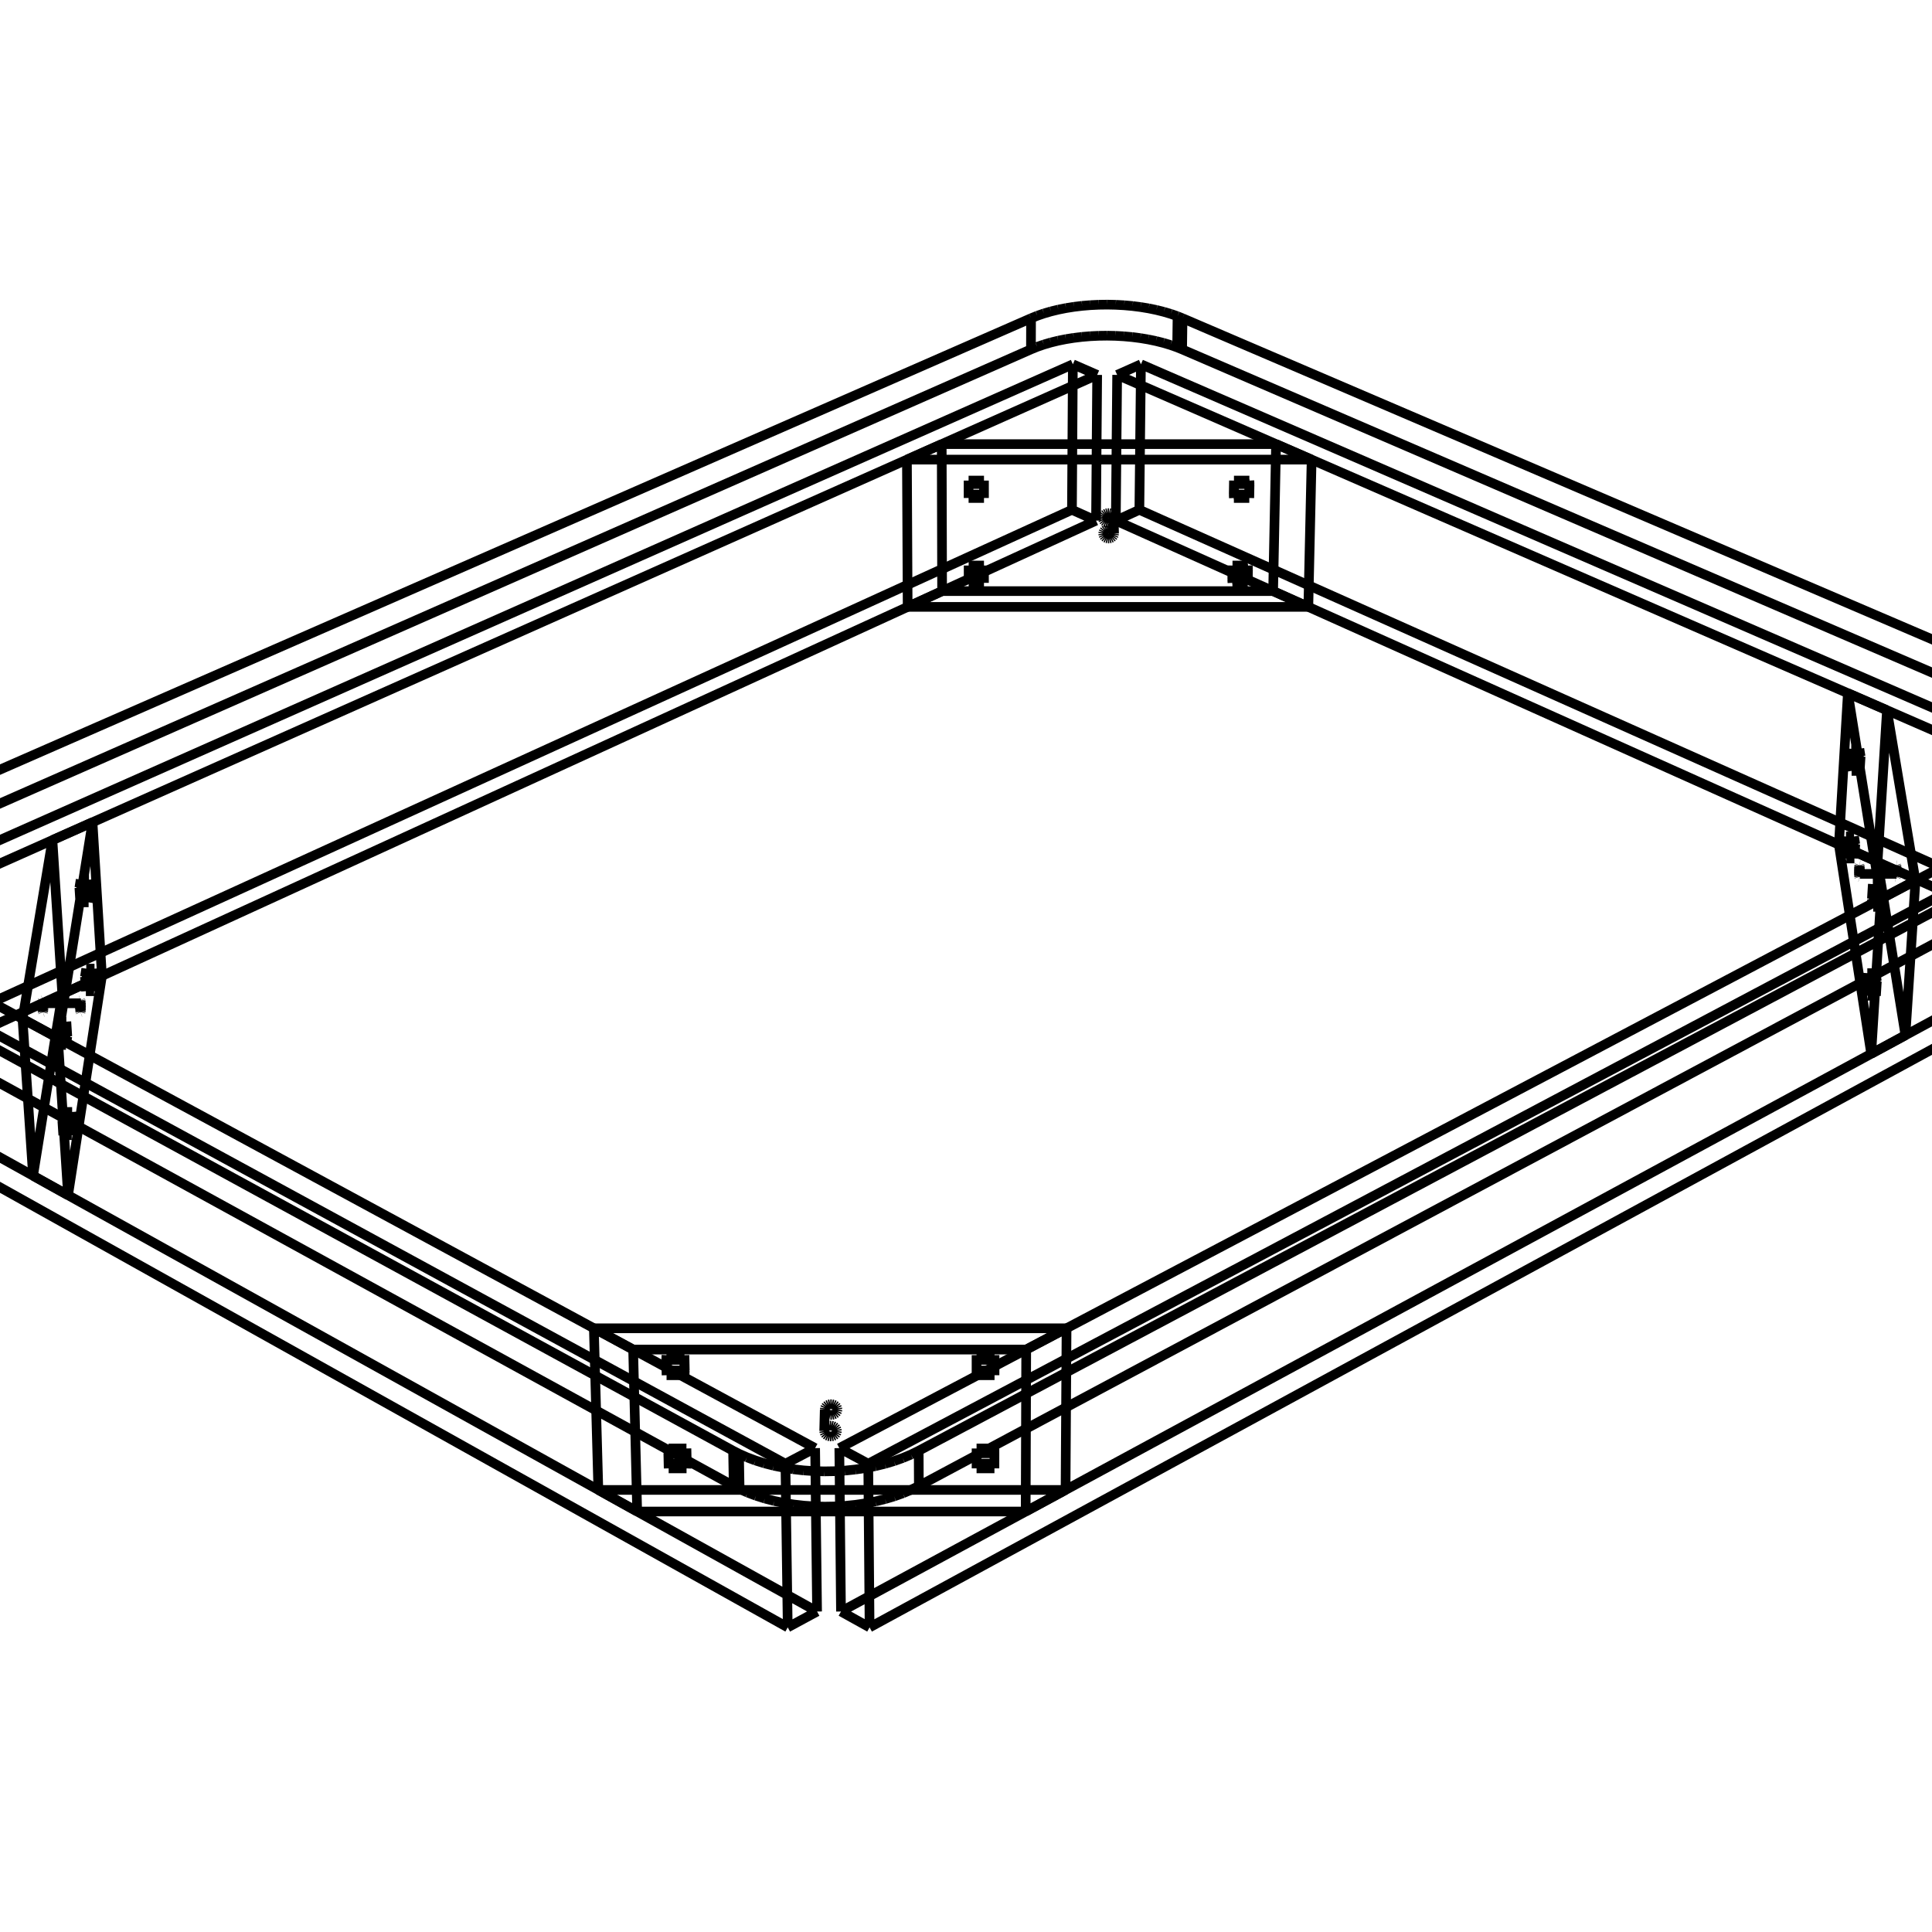
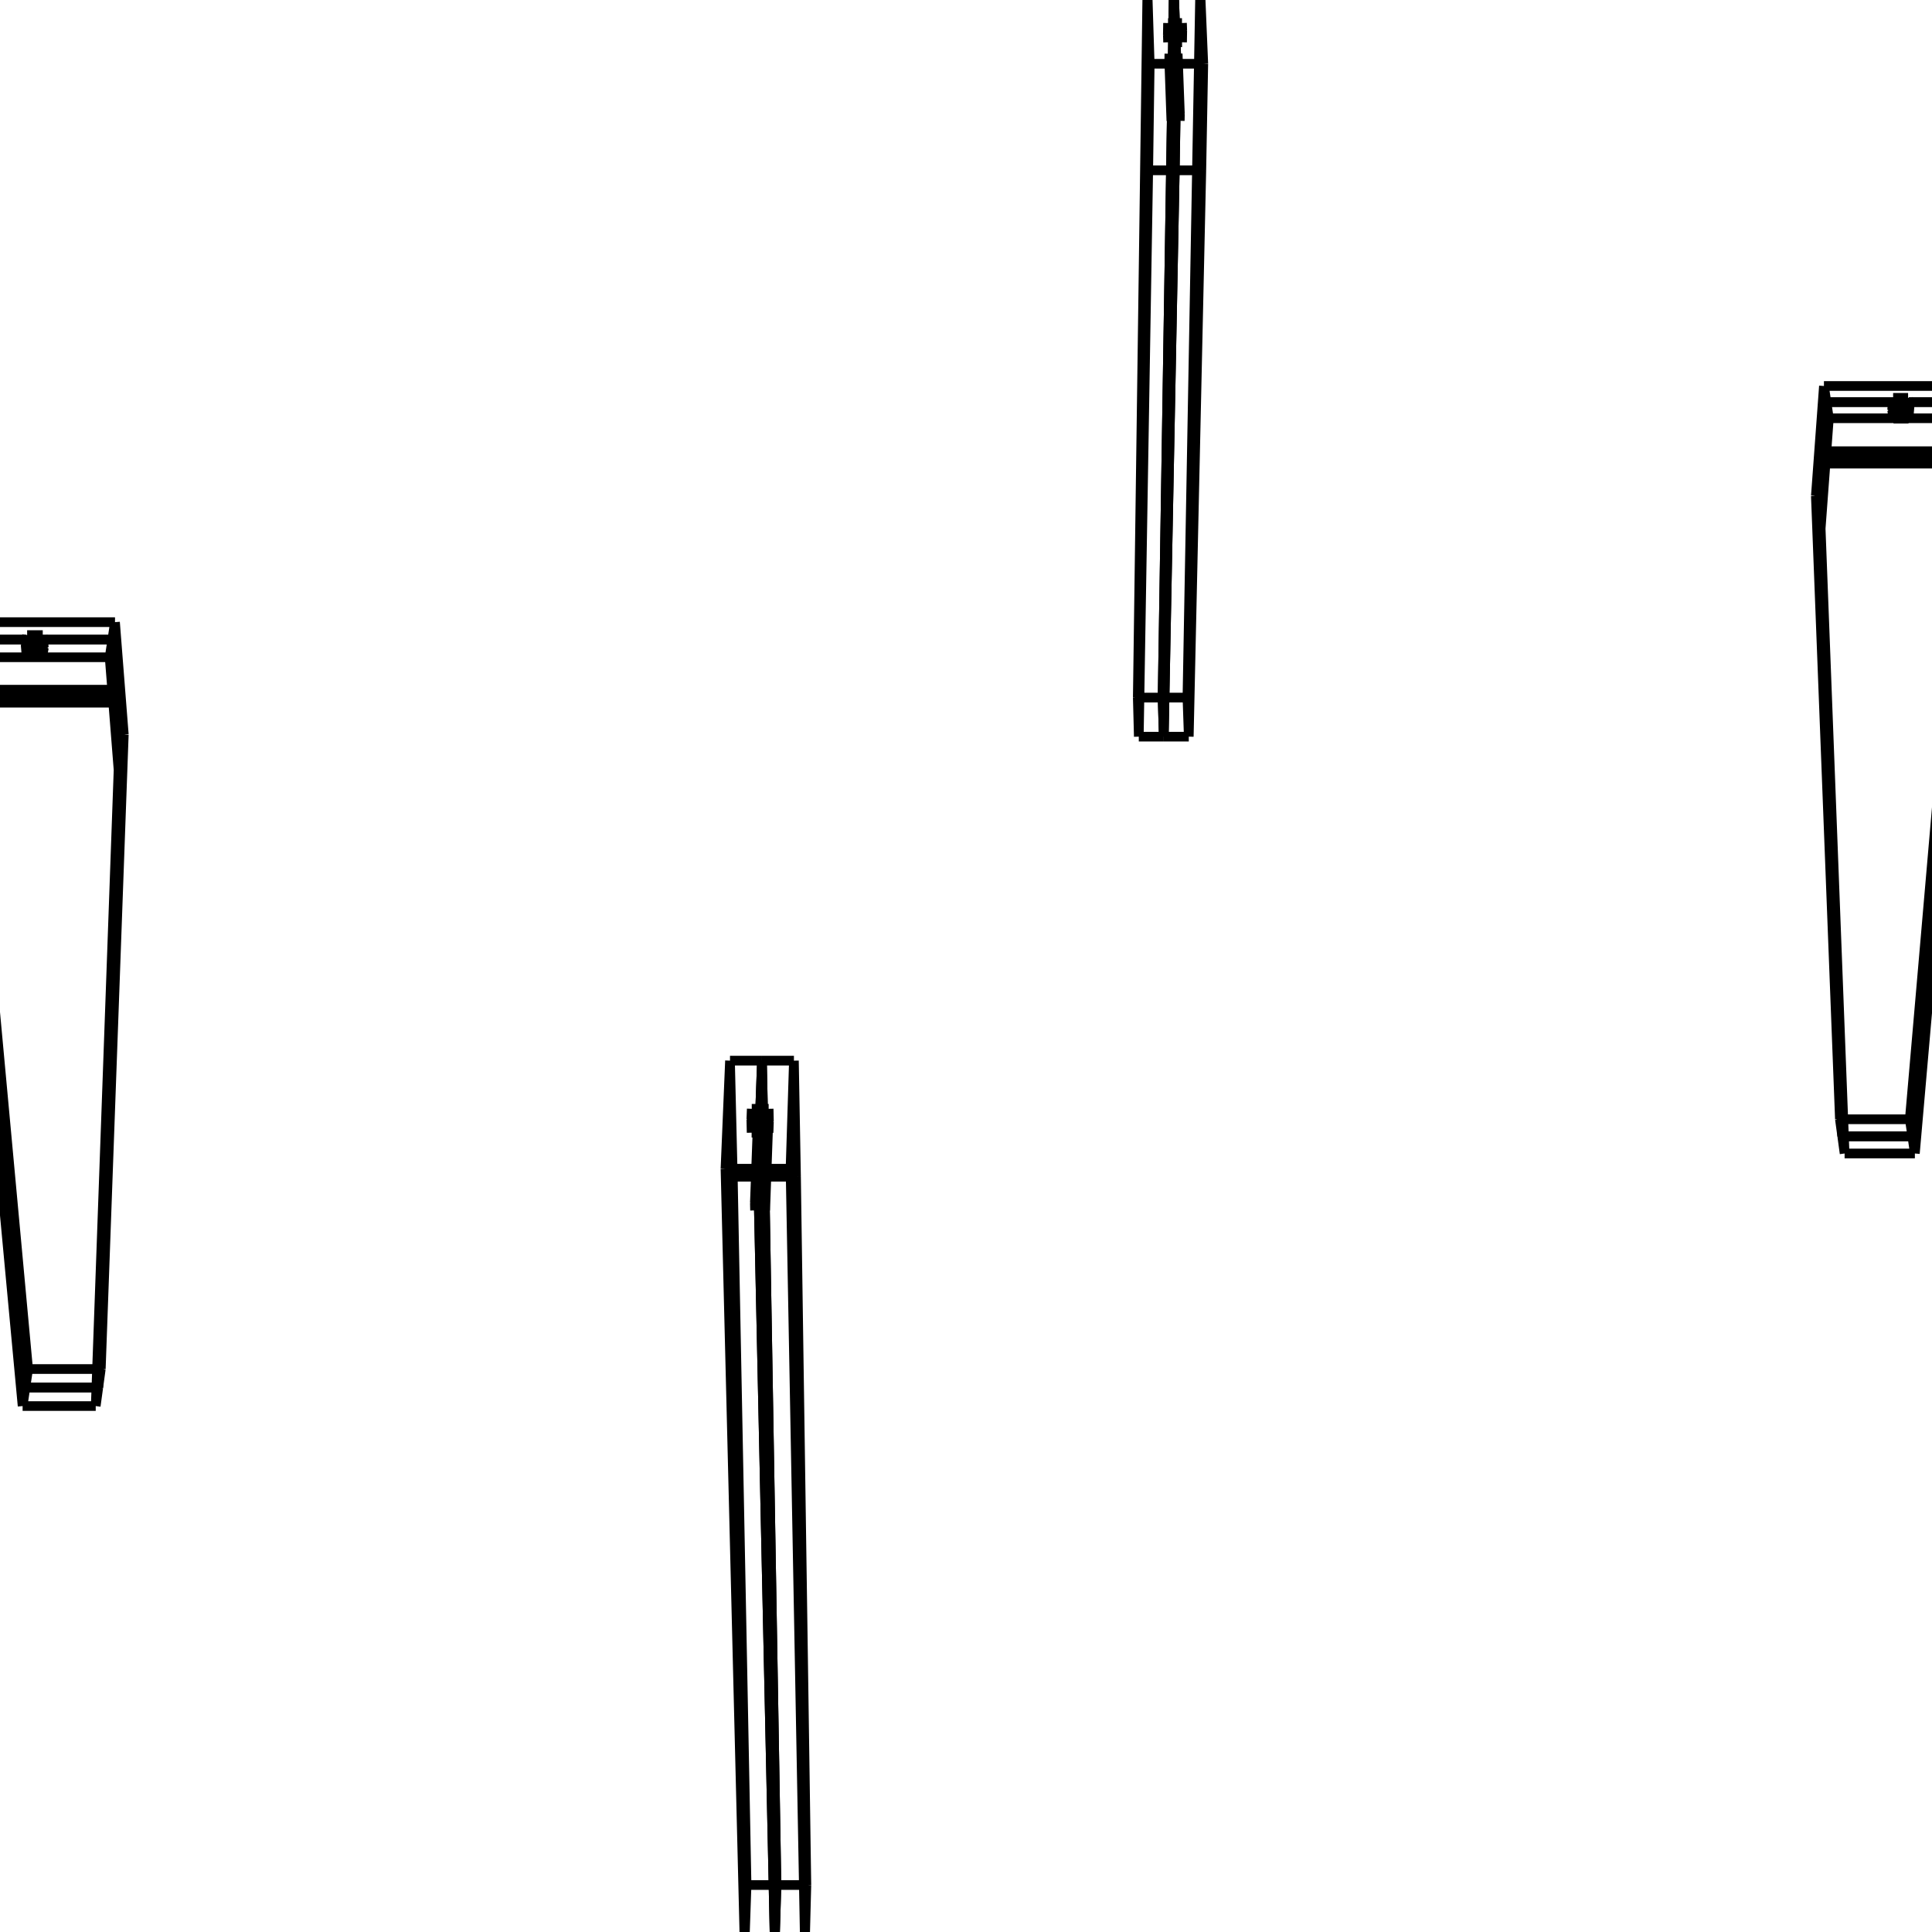
<svg xmlns="http://www.w3.org/2000/svg" viewBox="0 0 800 800">
-   <path d="M778.841,372.201 L793.157,364.652 M793.157,364.652 L781.36,294.1 M781.36,294.1 L765.173,287.048 M778.841,372.201 L765.173,287.048 M788.999,428.669 L793.157,364.652 M774.823,436.344 L788.999,428.669 M774.823,436.344 L778.841,372.201 M777.45,356.922 L788.999,428.669 M781.36,294.1 L777.45,356.922 M785.331,361.866 L785.358,361.326 M785.358,361.326 L785.372,360.75 M785.372,360.75 L785.373,360.172 M785.373,360.172 L785.36,359.625 M785.36,359.625 L785.334,359.14 M785.334,359.14 L785.298,358.747 M785.298,358.747 L785.252,358.468 M785.252,358.468 L785.2,358.319 M785.2,358.319 L785.144,358.309 M785.144,358.309 L785.088,358.438 M785.088,358.438 L785.035,358.699 M785.035,358.699 L784.989,359.077 M784.989,359.077 L784.951,359.549 M784.951,359.549 L784.925,360.088 M784.925,360.088 L784.911,360.663 M784.911,360.663 L784.91,361.241 M784.91,361.241 L784.923,361.788 M784.923,361.788 L784.948,362.272 M784.948,362.272 L784.985,362.665 M784.985,362.665 L785.031,362.944 M785.031,362.944 L785.083,363.094 M785.083,363.094 L785.139,363.104 M785.139,363.104 L785.194,362.976 M785.194,362.976 L785.247,362.715 M785.247,362.715 L785.294,362.338 M785.294,362.338 L785.331,361.866 M765.173,287.048 L761.443,349.748 M777.45,356.922 L761.443,349.748 M761.443,349.748 L774.823,436.344 M776.033,369.429 L775.656,375.493 M775.5,366.089 L776.033,369.429 M775.656,375.493 L775.125,372.148 M775.125,372.148 L775.5,366.089 M767.071,313.234 L766.712,319.207 M766.564,310.054 L767.071,313.234 M766.712,319.207 L766.206,316.022 M766.206,316.022 L766.564,310.054 M772.843,408.939 L773.214,402.955 M773.368,412.315 L772.843,408.939 M773.741,406.326 L773.368,412.315 M773.214,402.955 L773.741,406.326 M770.117,361.866 L770.08,362.338 M770.08,362.338 L770.036,362.715 M770.036,362.715 L769.985,362.976 M769.985,362.976 L769.932,363.104 M769.932,363.104 L769.878,363.094 M769.878,363.094 L769.828,362.944 M769.828,362.944 L769.784,362.665 M769.784,362.665 L769.749,362.272 M769.749,362.272 L769.725,361.788 M769.725,361.788 L769.712,361.241 M769.712,361.241 L769.713,360.663 M769.713,360.663 L769.726,360.088 M769.726,360.088 L769.752,359.549 M769.752,359.549 L769.788,359.077 M769.788,359.077 L769.833,358.699 M769.833,358.699 L769.883,358.438 M769.883,358.438 L769.937,358.309 M769.937,358.309 L769.99,358.319 M769.99,358.319 L770.04,358.468 M770.04,358.468 L770.084,358.747 M770.084,358.747 L770.12,359.14 M770.12,359.14 L770.144,359.625 M770.144,359.625 L770.156,360.172 M770.156,360.172 L770.156,360.75 M770.156,360.75 L770.142,361.326 M770.142,361.326 L770.117,361.866 M764.033,352.267 L764.387,346.371 M764.533,355.484 L764.033,352.267 M764.387,346.371 L764.888,349.583 M764.888,349.583 L764.533,355.484 M785.331,361.866 L770.117,361.866 M779.096,375.493 L779.477,369.429 M779.477,369.429 L776.033,369.429 M779.096,375.493 L775.656,375.493 M779.477,369.429 L778.939,366.089 M778.939,366.089 L775.5,366.089 M778.56,372.148 L779.096,375.493 M778.56,372.148 L775.125,372.148 M778.939,366.089 L778.56,372.148 M770.069,319.207 L770.431,313.234 M770.431,313.234 L767.071,313.234 M770.069,319.207 L766.712,319.207 M770.431,313.234 L769.919,310.054 M769.919,310.054 L766.564,310.054 M769.558,316.022 L770.069,319.207 M769.558,316.022 L766.206,316.022 M769.919,310.054 L769.558,316.022 M776.632,402.955 L776.257,408.939 M776.257,408.939 L772.843,408.939 M776.632,402.955 L773.214,402.955 M776.257,408.939 L776.787,412.315 M776.787,412.315 L773.368,412.315 M776.787,412.315 L777.163,406.326 M777.163,406.326 L773.741,406.326 M777.163,406.326 L776.632,402.955 M767.722,346.371 L767.365,352.267 M767.365,352.267 L764.033,352.267 M767.722,346.371 L764.387,346.371 M767.365,352.267 L767.87,355.484 M767.87,355.484 L764.533,355.484 M768.227,349.583 L767.722,346.371 M768.227,349.583 L764.888,349.583 M767.87,355.484 L768.227,349.583" stroke="black" stroke-width="4" fill="red" />
-   <path d="M262.173,558.826 L424.933,558.826 M424.933,558.826 L441.638,550.016 M245.906,550.016 L441.638,550.016 M245.906,550.016 L262.173,558.826 M424.713,625.891 L263.846,625.891 M424.933,558.826 L424.713,625.891 M263.846,625.891 L262.173,558.826 M341.283,592.555 L341.354,592.02 M341.354,592.02 L341.574,591.516 M341.574,591.516 L341.93,591.072 M341.93,591.072 L342.401,590.714 M342.401,590.714 L342.961,590.464 M342.961,590.464 L343.577,590.335 M343.577,590.335 L344.212,590.335 M344.212,590.335 L344.831,590.464 M344.831,590.464 L345.396,590.714 M345.396,590.714 L345.875,591.072 M345.875,591.072 L346.241,591.516 M346.241,591.516 L346.471,592.02 M346.471,592.02 L346.553,592.555 M346.553,592.555 L346.482,593.09 M346.482,593.09 L346.262,593.593 M346.262,593.593 L345.906,594.037 M345.906,594.037 L345.435,594.394 M345.435,594.394 L344.875,594.644 M344.875,594.644 L344.26,594.773 M344.26,594.773 L343.625,594.773 M343.625,594.773 L343.007,594.644 M343.007,594.644 L342.442,594.394 M342.442,594.394 L341.963,594.037 M341.963,594.037 L341.597,593.593 M341.597,593.593 L341.366,593.09 M341.366,593.09 L341.283,592.555 M441.638,550.016 L441.226,616.951 M424.713,625.891 L441.226,616.951 M247.762,616.951 L245.906,550.016 M441.226,616.951 L247.762,616.951 M275.966,561.137 L276.109,567.49 M283.422,561.137 L275.966,561.137 M276.109,567.49 L283.557,567.49 M283.557,567.49 L283.422,561.137 M404.363,561.137 L404.364,567.49 M411.819,561.137 L404.363,561.137 M404.364,567.49 L411.812,567.49 M411.812,567.49 L411.819,561.137 M284.377,606.046 L284.244,599.778 M276.979,606.046 L284.377,606.046 M276.838,599.778 L276.979,606.046 M284.244,599.778 L276.838,599.778 M341.509,583.679 L341.592,584.213 M341.592,584.213 L341.822,584.716 M341.822,584.716 L342.186,585.158 M342.186,585.158 L342.664,585.515 M342.664,585.515 L343.227,585.764 M343.227,585.764 L343.843,585.893 M343.843,585.893 L344.475,585.893 M344.475,585.893 L345.088,585.764 M345.088,585.764 L345.646,585.515 M345.646,585.515 L346.116,585.158 M346.116,585.158 L346.471,584.716 M346.471,584.716 L346.69,584.213 M346.69,584.213 L346.761,583.679 M346.761,583.679 L346.679,583.145 M346.679,583.145 L346.45,582.642 M346.45,582.642 L346.085,582.199 M346.085,582.199 L345.608,581.842 M345.608,581.842 L345.044,581.592 M345.044,581.592 L344.428,581.463 M344.428,581.463 L343.795,581.463 M343.795,581.463 L343.181,581.592 M343.181,581.592 L342.623,581.842 M342.623,581.842 L342.153,582.199 M342.153,582.199 L341.799,582.642 M341.799,582.642 L341.58,583.145 M341.58,583.145 L341.509,583.679 M411.774,606.046 L411.78,599.778 M404.376,606.046 L411.774,606.046 M411.78,599.778 L404.374,599.778 M404.374,599.778 L404.376,606.046 M247.762,616.951 L263.846,625.891 M341.283,592.555 L341.509,583.679 M276.008,569.454 L275.864,563.098 M275.864,563.098 L275.966,561.137 M276.008,569.454 L276.109,567.49 M275.864,563.098 L283.326,563.098 M283.326,563.098 L283.422,561.137 M283.461,569.454 L276.008,569.454 M283.461,569.454 L283.557,567.49 M283.326,563.098 L283.461,569.454 M404.363,569.454 L404.361,563.098 M404.361,563.098 L404.363,561.137 M404.363,569.454 L404.364,567.49 M404.361,563.098 L411.823,563.098 M411.823,563.098 L411.819,561.137 M411.817,569.454 L404.363,569.454 M411.817,569.454 L411.812,567.49 M411.823,563.098 L411.817,569.454 M284.149,601.756 L284.283,608.027 M284.283,608.027 L284.377,606.046 M284.149,601.756 L284.244,599.778 M284.283,608.027 L276.879,608.027 M276.879,608.027 L276.979,606.046 M276.879,608.027 L276.737,601.756 M276.737,601.756 L276.838,599.778 M276.737,601.756 L284.149,601.756 M411.784,601.756 L411.778,608.027 M411.778,608.027 L411.774,606.046 M411.784,601.756 L411.78,599.778 M411.778,608.027 L404.374,608.027 M404.374,608.027 L404.376,606.046 M404.372,601.756 L411.784,601.756 M404.372,601.756 L404.374,599.778 M404.374,608.027 L404.372,601.756" stroke="black" stroke-width="4" fill="red" />
-   <path d="M528.388,183.903 L389.946,183.903 M389.946,183.903 L375.538,190.318 M543.115,190.318 L375.538,190.318 M543.115,190.318 L528.388,183.903 M390.105,244.764 L527.175,244.764 M389.946,183.903 L390.105,244.764 M527.175,244.764 L528.388,183.903 M461.145,214.485 L461.085,213.999 M461.085,213.999 L460.897,213.542 M460.897,213.542 L460.593,213.139 M460.593,213.139 L460.191,212.815 M460.191,212.815 L459.714,212.587 M459.714,212.587 L459.19,212.47 M459.19,212.47 L458.649,212.47 M458.649,212.47 L458.123,212.587 M458.123,212.587 L457.642,212.815 M457.642,212.815 L457.234,213.139 M457.234,213.139 L456.924,213.542 M456.924,213.542 L456.728,213.999 M456.728,213.999 L456.659,214.485 M456.659,214.485 L456.72,214.97 M456.72,214.97 L456.908,215.427 M456.908,215.427 L457.212,215.83 M457.212,215.83 L457.614,216.154 M457.614,216.154 L458.09,216.381 M458.09,216.381 L458.614,216.498 M458.614,216.498 L459.155,216.498 M459.155,216.498 L459.681,216.381 M459.681,216.381 L460.162,216.154 M460.162,216.154 L460.569,215.83 M460.569,215.83 L460.88,215.427 M460.88,215.427 L461.076,214.97 M461.076,214.97 L461.145,214.485 M375.538,190.318 L375.841,251.296 M390.105,244.764 L375.841,251.296 M541.752,251.296 L543.115,190.318 M375.841,251.296 L541.752,251.296 M517.41,200.435 L517.305,206.217 M511.025,200.435 L517.41,200.435 M517.305,206.217 L510.926,206.217 M510.926,206.217 L511.025,200.435 M407.452,200.435 L407.451,206.217 M401.067,200.435 L407.452,200.435 M407.451,206.217 L401.072,206.217 M401.072,206.217 L401.067,200.435 M510.323,241.347 L510.421,235.631 M516.666,241.347 L510.323,241.347 M516.77,235.631 L516.666,241.347 M510.421,235.631 L516.77,235.631 M461.31,220.96 L461.24,221.446 M461.24,221.446 L461.044,221.904 M461.044,221.904 L460.732,222.307 M460.732,222.307 L460.323,222.632 M460.323,222.632 L459.841,222.859 M459.841,222.859 L459.314,222.977 M459.314,222.977 L458.772,222.977 M458.772,222.977 L458.246,222.859 M458.246,222.859 L457.768,222.632 M457.768,222.632 L457.365,222.307 M457.365,222.307 L457.06,221.904 M457.06,221.904 L456.872,221.446 M456.872,221.446 L456.81,220.96 M456.81,220.96 L456.88,220.473 M456.88,220.473 L457.076,220.015 M457.076,220.015 L457.387,219.611 M457.387,219.611 L457.796,219.286 M457.796,219.286 L458.279,219.058 M458.279,219.058 L458.806,218.941 M458.806,218.941 L459.349,218.941 M459.349,218.941 L459.875,219.058 M459.875,219.058 L460.353,219.286 M460.353,219.286 L460.756,219.611 M460.756,219.611 L461.061,220.015 M461.061,220.015 L461.249,220.473 M461.249,220.473 L461.31,220.96 M401.1,241.347 L401.095,235.631 M407.443,241.347 L401.1,241.347 M401.095,235.631 L407.444,235.631 M407.444,235.631 L407.443,241.347 M541.752,251.296 L527.175,244.764 M461.145,214.485 L461.31,220.96 M517.231,204.778 L517.336,198.998 M517.336,198.998 L517.41,200.435 M517.231,204.778 L517.305,206.217 M517.336,198.998 L510.955,198.998 M510.955,198.998 L511.025,200.435 M510.856,204.778 L517.231,204.778 M510.856,204.778 L510.926,206.217 M510.955,198.998 L510.856,204.778 M407.45,204.778 L407.451,198.998 M407.451,198.998 L407.452,200.435 M407.45,204.778 L407.451,206.217 M407.451,198.998 L401.07,198.998 M401.07,198.998 L401.067,200.435 M401.075,204.778 L407.45,204.778 M401.075,204.778 L401.072,206.217 M401.07,198.998 L401.075,204.778 M510.352,234.18 L510.254,239.893 M510.254,239.893 L510.323,241.347 M510.352,234.18 L510.421,235.631 M510.254,239.893 L516.593,239.893 M516.593,239.893 L516.666,241.347 M516.593,239.893 L516.697,234.18 M516.697,234.18 L516.77,235.631 M516.697,234.18 L510.352,234.18 M401.099,234.18 L401.103,239.893 M401.103,239.893 L401.1,241.347 M401.099,234.18 L401.095,235.631 M401.103,239.893 L407.442,239.893 M407.442,239.893 L407.443,241.347 M407.443,234.18 L401.099,234.18 M407.443,234.18 L407.444,235.631 M407.442,239.893 L407.443,234.18" stroke="black" stroke-width="4" fill="red" />
-   <path d="M38.305,340.476 L21.703,347.869 M21.703,347.869 L9.324,421.897 M9.324,421.897 L23.964,429.825 M38.305,340.476 L23.964,429.825 M25.801,411.606 L21.703,347.869 M42.214,404.089 L25.801,411.606 M42.214,404.089 L38.305,340.476 M13.69,486.85 L25.801,411.606 M9.324,421.897 L13.69,486.85 M17.937,415.428 L17.897,414.95 M17.897,414.95 L17.848,414.57 M17.848,414.57 L17.793,414.311 M17.793,414.311 L17.735,414.187 M17.735,414.187 L17.676,414.206 M17.676,414.206 L17.622,414.366 M17.622,414.366 L17.574,414.659 M17.574,414.659 L17.535,415.067 M17.535,415.067 L17.508,415.567 M17.508,415.567 L17.495,416.13 M17.495,416.13 L17.495,416.722 M17.495,416.722 L17.51,417.31 M17.51,417.31 L17.538,417.858 M17.538,417.858 L17.578,418.336 M17.578,418.336 L17.626,418.716 M17.626,418.716 L17.682,418.975 M17.682,418.975 L17.74,419.098 M17.74,419.098 L17.799,419.078 M17.799,419.078 L17.853,418.917 M17.853,418.917 L17.901,418.624 M17.901,418.624 L17.94,418.216 M17.94,418.216 L17.967,417.716 M17.967,417.716 L17.98,417.155 M17.98,417.155 L17.979,416.563 M17.979,416.563 L17.965,415.976 M17.965,415.976 L17.937,415.428 M23.964,429.825 L28.183,494.905 M13.69,486.85 L28.183,494.905 M28.183,494.905 L42.214,404.089 M36.848,364.245 L37.223,370.301 M36.316,367.579 L36.848,364.245 M37.223,370.301 L36.692,373.64 M36.692,373.64 L36.316,367.579 M27.471,423.034 L27.866,429.182 M26.912,426.54 L27.471,423.034 M27.866,429.182 L27.308,432.693 M27.308,432.693 L26.912,426.54 M38.976,410.445 L38.605,404.459 M39.5,407.074 L38.976,410.445 M39.13,401.093 L39.5,407.074 M38.605,404.459 L39.13,401.093 M33.504,415.428 L33.531,415.976 M33.531,415.976 L33.545,416.563 M33.545,416.563 L33.545,417.155 M33.545,417.155 L33.533,417.716 M33.533,417.716 L33.507,418.216 M33.507,418.216 L33.47,418.624 M33.47,418.624 L33.424,418.917 M33.424,418.917 L33.371,419.078 M33.371,419.078 L33.315,419.098 M33.315,419.098 L33.259,418.975 M33.259,418.975 L33.206,418.716 M33.206,418.716 L33.159,418.336 M33.159,418.336 L33.121,417.858 M33.121,417.858 L33.094,417.31 M33.094,417.31 L33.08,416.722 M33.08,416.722 L33.08,416.13 M33.08,416.13 L33.092,415.567 M33.092,415.567 L33.118,415.067 M33.118,415.067 L33.155,414.659 M33.155,414.659 L33.201,414.366 M33.201,414.366 L33.254,414.206 M33.254,414.206 L33.31,414.187 M33.31,414.187 L33.366,414.311 M33.366,414.311 L33.419,414.57 M33.419,414.57 L33.466,414.95 M33.466,414.95 L33.504,415.428 M29.709,470.053 L29.319,463.977 M30.26,466.509 L29.709,470.053 M29.319,463.977 L29.871,460.439 M29.871,460.439 L30.26,466.509 M17.937,415.428 L33.504,415.428 M33.79,370.301 L33.412,364.245 M33.412,364.245 L36.848,364.245 M33.79,370.301 L37.223,370.301 M33.412,364.245 L32.875,367.579 M32.875,367.579 L36.316,367.579 M33.255,373.64 L33.79,370.301 M33.255,373.64 L36.692,373.64 M32.875,367.579 L33.255,373.64 M24.346,429.182 L23.948,423.034 M23.948,423.034 L27.471,423.034 M24.346,429.182 L27.866,429.182 M23.948,423.034 L23.384,426.54 M23.384,426.54 L26.912,426.54 M23.783,432.693 L24.346,429.182 M23.783,432.693 L27.308,432.693 M23.384,426.54 L23.783,432.693 M35.185,404.459 L35.56,410.445 M35.56,410.445 L38.976,410.445 M35.185,404.459 L38.605,404.459 M35.56,410.445 L36.089,407.074 M36.089,407.074 L39.5,407.074 M36.089,407.074 L35.715,401.093 M35.715,401.093 L39.13,401.093 M35.715,401.093 L35.185,404.459 M25.813,463.977 L26.207,470.053 M26.207,470.053 L29.709,470.053 M25.813,463.977 L29.319,463.977 M26.207,470.053 L26.763,466.509 M26.763,466.509 L30.26,466.509 M26.37,460.439 L25.813,463.977 M26.37,460.439 L29.871,460.439 M26.763,466.509 L26.37,460.439" stroke="black" stroke-width="4" fill="red" />
-   <path d="M-79.835,353.636 L-78.717,367.375 M426.936,131.787 L426.892,144.667 M-79.835,353.636 L426.936,131.787 M-78.717,367.375 L426.892,144.667 M487.598,130.956 L487.428,143.833 M426.936,131.787 L429.509,130.746 M429.509,130.746 L432.262,129.8 M432.262,129.8 L435.178,128.952 M435.178,128.952 L438.238,128.209 M438.238,128.209 L441.423,127.574 M441.423,127.574 L444.714,127.052 M444.714,127.052 L448.09,126.645 M448.09,126.645 L451.531,126.357 M451.531,126.357 L455.016,126.188 M455.016,126.188 L458.523,126.14 M458.523,126.14 L462.03,126.214 M462.03,126.214 L465.517,126.407 M465.517,126.407 L468.962,126.72 M468.962,126.72 L472.344,127.151 M472.344,127.151 L475.642,127.697 M475.642,127.697 L478.836,128.355 M478.836,128.355 L481.906,129.12 M481.906,129.12 L484.832,129.989 M484.832,129.989 L487.598,130.956 M426.892,144.667 L429.46,143.622 M429.46,143.622 L432.208,142.672 M432.208,142.672 L435.117,141.821 M435.117,141.821 L438.171,141.074 M438.171,141.074 L441.349,140.437 M441.349,140.437 L444.633,139.913 M444.633,139.913 L448.003,139.505 M448.003,139.505 L451.437,139.215 M451.437,139.215 L454.914,139.046 M454.914,139.046 L458.414,138.998 M458.414,138.998 L461.914,139.071 M461.914,139.071 L465.394,139.266 M465.394,139.266 L468.832,139.58 M468.832,139.58 L472.207,140.013 M472.207,140.013 L475.498,140.561 M475.498,140.561 L478.685,141.221 M478.685,141.221 L481.748,141.99 M481.748,141.99 L484.669,142.862 M484.669,142.862 L487.428,143.833 M489.662,131.787 L489.488,144.667 M487.598,130.956 L489.662,131.787 M487.428,143.833 L489.488,144.667 M880.402,299.163 L879.337,312.7 M489.662,131.787 L880.402,299.163 M489.488,144.667 L879.337,312.7 M884.834,301.29 L883.758,314.836 M880.402,299.163 L884.834,301.29 M879.337,312.7 L883.758,314.836 M887.228,331.533 L886.131,345.191 M884.834,301.29 L887.386,302.769 M887.386,302.769 L889.699,304.329 M889.699,304.329 L891.758,305.961 M891.758,305.961 L893.55,307.655 M893.55,307.655 L895.063,309.401 M895.063,309.401 L896.286,311.187 M896.286,311.187 L897.212,313.001 M897.212,313.001 L897.832,314.833 M897.832,314.833 L898.143,316.671 M898.143,316.671 L898.142,318.502 M898.142,318.502 L897.827,320.315 M897.827,320.315 L897.201,322.098 M897.201,322.098 L896.267,323.839 M896.267,323.839 L895.03,325.527 M895.03,325.527 L893.497,327.151 M893.497,327.151 L891.678,328.701 M891.678,328.701 L889.584,330.164 M889.584,330.164 L887.228,331.533 M883.758,314.836 L886.302,316.32 M886.302,316.32 L888.609,317.886 M888.609,317.886 L890.663,319.524 M890.663,319.524 L892.451,321.224 M892.451,321.224 L893.959,322.976 M893.959,322.976 L895.179,324.769 M895.179,324.769 L896.101,326.59 M896.101,326.59 L896.719,328.429 M896.719,328.429 L897.029,330.273 M897.029,330.273 L897.027,332.111 M897.027,332.111 L896.712,333.931 M896.712,333.931 L896.087,335.721 M896.087,335.721 L895.154,337.468 M895.154,337.468 L893.918,339.163 M893.918,339.163 L892.388,340.793 M892.388,340.793 L890.572,342.348 M890.572,342.348 L888.482,343.817 M888.482,343.817 L886.131,345.191 M380.41,600.736 L380.475,615.315 M887.228,331.533 L380.41,600.736 M886.131,345.191 L380.475,615.315 M305.997,601.985 L306.252,616.568 M380.41,600.736 L377.224,602.299 M377.224,602.299 L373.815,603.725 M373.815,603.725 L370.203,605.004 M370.203,605.004 L366.411,606.127 M366.411,606.127 L362.464,607.088 M362.464,607.088 L358.387,607.879 M358.387,607.879 L354.206,608.496 M354.206,608.496 L349.95,608.934 M349.95,608.934 L345.645,609.19 M345.645,609.19 L341.319,609.263 M341.319,609.263 L337,609.152 M337,609.152 L332.718,608.858 M332.718,608.858 L328.499,608.382 M328.499,608.382 L324.37,607.729 M324.37,607.729 L320.36,606.902 M320.36,606.902 L316.493,605.907 M316.493,605.907 L312.795,604.75 M312.795,604.75 L309.289,603.44 M309.289,603.44 L305.997,601.985 M380.475,615.315 L377.298,616.883 M377.298,616.883 L373.897,618.314 M373.897,618.314 L370.294,619.597 M370.294,619.597 L366.512,620.724 M366.512,620.724 L362.575,621.687 M362.575,621.687 L358.508,622.481 M358.508,622.481 L354.339,623.1 M354.339,623.1 L350.093,623.539 M350.093,623.539 L345.799,623.796 M345.799,623.796 L341.484,623.869 M341.484,623.869 L337.177,623.758 M337.177,623.758 L332.905,623.462 M332.905,623.462 L328.697,622.985 M328.697,622.985 L324.579,622.33 M324.579,622.33 L320.579,621.5 M320.579,621.5 L316.722,620.502 M316.722,620.502 L313.033,619.342 M313.033,619.342 L309.535,618.027 M309.535,618.027 L306.252,616.568 M303.557,600.736 L303.818,615.315 M305.997,601.985 L303.557,600.736 M306.252,616.568 L303.818,615.315 M-86.997,387.605 L-85.846,401.466 M303.557,600.736 L-86.997,387.605 M303.818,615.315 L-85.846,401.466 M-90.646,385.311 L-89.487,399.164 M-86.997,387.605 L-90.646,385.311 M-85.846,401.466 L-89.487,399.164 M-90.646,385.311 L-92.625,383.722 M-92.625,383.722 L-94.316,382.051 M-94.316,382.051 L-95.707,380.306 M-95.707,380.306 L-96.791,378.501 M-96.791,378.501 L-97.561,376.648 M-97.561,376.648 L-98.012,374.757 M-98.012,374.757 L-98.143,372.842 M-98.143,372.842 L-97.953,370.915 M-97.953,370.915 L-97.445,368.989 M-97.445,368.989 L-96.623,367.075 M-96.623,367.075 L-95.492,365.187 M-95.492,365.187 L-94.06,363.336 M-94.06,363.336 L-92.338,361.533 M-92.338,361.533 L-90.337,359.791 M-90.337,359.791 L-88.071,358.12 M-88.071,358.12 L-85.554,356.531 M-85.554,356.531 L-82.802,355.033 M-82.802,355.033 L-79.835,353.636 M-89.487,399.164 L-91.463,397.57 M-91.463,397.57 L-93.151,395.892 M-93.151,395.892 L-94.54,394.142 M-94.54,394.142 L-95.622,392.33 M-95.622,392.33 L-96.391,390.47 M-96.391,390.47 L-96.842,388.573 M-96.842,388.573 L-96.973,386.651 M-96.973,386.651 L-96.785,384.717 M-96.785,384.717 L-96.279,382.784 M-96.279,382.784 L-95.459,380.863 M-95.459,380.863 L-94.332,378.968 M-94.332,378.968 L-92.905,377.11 M-92.905,377.11 L-91.187,375.301 M-91.187,375.301 L-89.192,373.553 M-89.192,373.553 L-86.932,371.876 M-86.932,371.876 L-84.421,370.28 M-84.421,370.28 L-81.677,368.777 M-81.677,368.777 L-78.717,367.375" stroke="black" stroke-width="4" fill="red" />
-   <path d="M347.547,599.633 L348.238,667.294 M857.034,330.968 L852.259,394.421 M347.547,599.633 L857.034,330.968 M348.238,667.294 L852.259,394.421 M868.903,336.147 L863.991,399.688 M857.034,330.968 L868.903,336.147 M852.259,394.421 L863.991,399.688 M359.524,606.106 L360.075,673.86 M868.903,336.147 L359.524,606.106 M863.991,399.688 L360.075,673.86 M359.524,606.106 L347.547,599.633 M360.075,673.86 L348.238,667.294" stroke="black" stroke-width="4" fill="red" />
-   <path d="M-65.051,376.668 L-59.965,440.884 M444.249,150.848 L443.876,211.098 M-65.051,376.668 L444.249,150.848 M-59.965,440.884 L443.876,211.098 M454.316,155.241 L453.844,215.573 M444.249,150.848 L454.316,155.241 M443.876,211.098 L453.844,215.573 M-55.079,382.057 L-50.089,446.362 M454.316,155.241 L-55.079,382.057 M453.844,215.573 L-50.089,446.362 M-55.079,382.057 L-65.051,376.668 M-50.089,446.362 L-59.965,440.884" stroke="black" stroke-width="4" fill="red" />
-   <path d="M462.59,155.241 L462.037,215.573 M472.438,150.848 L471.79,211.098 M462.59,155.241 L472.438,150.848 M462.037,215.573 L471.79,211.098 M865.95,321.559 L861.1,384.852 M472.438,150.848 L865.95,321.559 M471.79,211.098 L861.1,384.852 M856.189,326.695 L851.432,390.076 M865.95,321.559 L856.189,326.695 M861.1,384.852 L851.432,390.076 M856.189,326.695 L462.59,155.241 M851.432,390.076 L462.037,215.573" stroke="black" stroke-width="4" fill="red" />
-   <path d="M-68.149,391.975 L-62.996,456.443 M-55.965,386.54 L-50.956,450.919 M-68.149,391.975 L-55.965,386.54 M-62.996,456.443 L-50.956,450.919 M337.527,599.633 L338.337,667.294 M-55.965,386.54 L337.527,599.633 M-50.956,450.919 L338.337,667.294 M325.228,606.106 L326.185,673.86 M337.527,599.633 L325.228,606.106 M338.337,667.294 L326.185,673.86 M325.228,606.106 L-68.149,391.975 M326.185,673.86 L-62.996,456.443" stroke="black" stroke-width="4" fill="red" />
+   <path d="M756.267,166.491 L784.19,166.491 M784.19,166.491 L783.902,164.738 M783.902,164.738 L790.102,164.738 M790.102,164.738 L790.395,166.491 M790.395,166.491 L818.318,166.491 M818.318,166.491 L817.122,159.827 M755.252,159.827 L817.122,159.827 M756.267,166.491 L755.252,159.827 M804.689,187.892 L754.687,187.892 M804.689,187.892 L804.432,190.934 M754.462,190.934 L804.432,190.934 M752.898,212.114 L754.462,190.934 M762.836,470.532 L752.898,212.114 M791.857,470.532 L762.836,470.532 M818.318,166.491 L791.857,470.532 M789.981,171.604 L790.395,166.491 M789.981,171.604 L783.782,171.604 M784.19,166.491 L783.782,171.604 M754.687,187.892 L756.267,166.491 M783.902,164.738 L783.494,169.849 M783.782,171.604 L783.494,169.849 M790.102,164.738 L789.688,169.849 M783.494,169.849 L789.688,169.849 M789.688,169.849 L789.981,171.604 M791.857,470.532 L790.809,463.466 M817.122,159.827 L790.809,463.466 M754.462,190.934 L754.303,189.876 M754.303,189.876 L754.528,186.835 M754.528,186.835 L754.687,187.892 M751.902,205.382 L755.252,159.827 M752.898,212.114 L751.902,205.382 M804.507,186.835 L804.689,187.892 M754.528,186.835 L804.507,186.835 M804.25,189.876 L804.507,186.835 M804.432,190.934 L804.25,189.876 M754.303,189.876 L804.25,189.876 M762.836,470.532 L761.868,463.466 M761.868,463.466 L751.902,205.382 M790.809,463.466 L761.868,463.466" stroke="black" stroke-width="4" fill="red" />
+   <path d="M756.267,166.491 L784.19,166.491 M784.479,168.246 L784.19,166.491 M790.689,168.246 L784.479,168.246 M790.395,166.491 L790.689,168.246 M790.395,166.491 L818.318,166.491 M818.318,166.491 L819.522,173.194 M757.288,173.194 L819.522,173.194 M756.267,166.491 L757.288,173.194 M804.689,187.892 L754.687,187.892 M804.689,187.892 L804.432,190.934 M754.462,190.934 L804.432,190.934 M752.898,212.114 L754.462,190.934 M762.836,470.532 L752.898,212.114 M791.857,470.532 L762.836,470.532 M818.318,166.491 L791.857,470.532 M789.981,171.604 L790.395,166.491 M789.981,171.604 L783.782,171.604 M784.19,166.491 L783.782,171.604 M754.687,187.892 L756.267,166.491 M784.071,173.362 L783.782,171.604 M784.479,168.246 L784.071,173.362 M790.689,168.246 L790.274,173.362 M790.274,173.362 L784.071,173.362 M789.981,171.604 L790.274,173.362 M791.857,470.532 L792.91,477.636 M819.522,173.194 L792.91,477.636 M754.621,191.993 L754.462,190.934 M754.846,188.95 L754.621,191.993 M754.687,187.892 L754.846,188.95 M753.9,218.885 L757.288,173.194 M752.898,212.114 L753.9,218.885 M754.846,188.95 L804.871,188.95 M804.689,187.892 L804.871,188.95 M804.613,191.993 L804.432,190.934 M804.871,188.95 L804.613,191.993 M754.621,191.993 L804.613,191.993 M762.836,470.532 L763.809,477.636 M763.809,477.636 L753.9,218.885 M792.91,477.636 L763.809,477.636" stroke="black" stroke-width="4" fill="red" />
+   <path d="M315.512,439.19 L314.782,459.136 M314.782,459.136 L318.283,459.136 M318.283,459.136 L318.126,463.61 M318.126,463.61 L314.619,463.61 M314.619,463.61 L313.875,483.941 M313.875,483.941 L327.342,483.941 M328.747,439.19 L327.342,483.941 M315.512,439.19 L328.747,439.19 M314.68,497.986 L315.987,461.751 M314.68,497.986 L314.75,501.209 M316.055,464.955 L314.75,501.209 M316.525,487.254 L316.055,464.955 M321.518,780.545 L316.525,487.254 M320.808,804.061 L321.518,780.545 M313.875,483.941 L320.808,804.061 M314.735,469.024 L314.619,463.61 M314.735,469.024 L314.898,464.546 M314.782,459.136 L314.898,464.546 M315.987,461.751 L315.512,439.19 M318.283,459.136 L318.394,464.546 M314.898,464.546 L318.394,464.546 M318.126,463.61 L318.237,469.024 M318.394,464.546 L318.237,469.024 M318.237,469.024 L314.735,469.024 M320.808,804.061 L333.292,804.061 M327.342,483.941 L333.292,804.061 M316.055,464.955 L318.127,464.955 M318.127,464.955 L318.061,461.751 M318.061,461.751 L315.987,461.751 M329.616,487.254 L328.747,439.19 M316.525,487.254 L329.616,487.254 M316.783,497.986 L314.68,497.986 M318.061,461.751 L316.783,497.986 M316.851,501.209 L316.783,497.986 M314.75,501.209 L316.851,501.209 M318.127,464.955 L316.851,501.209 M321.518,780.545 L333.902,780.545 M333.902,780.545 L329.616,487.254 M333.292,804.061 L333.902,780.545" stroke="black" stroke-width="4" fill="red" />
+   <path d="M315.512,439.19 L314.782,459.136 M311.282,459.136 L314.782,459.136 M311.112,463.611 L311.282,459.136 M314.619,463.61 L311.112,463.611 M314.619,463.61 L313.875,483.941 M313.875,483.941 L300.408,483.941 M302.277,439.19 L300.408,483.941 M315.512,439.19 L302.277,439.19 M314.68,497.986 L315.987,461.751 M314.68,497.986 L314.75,501.209 M316.055,464.955 L314.75,501.209 M316.525,487.254 L316.055,464.955 M321.518,780.545 L316.525,487.254 M320.808,804.061 L321.518,780.545 M313.875,483.941 L320.808,804.061 M314.735,469.024 L314.619,463.61 M314.735,469.024 L314.898,464.546 M314.782,459.136 L314.898,464.546 M315.987,461.751 L315.512,439.19 M311.401,464.546 L314.898,464.546 M311.282,459.136 L311.401,464.546 M311.112,463.611 L311.232,469.024 M311.232,469.024 L311.401,464.546 M314.735,469.024 L311.232,469.024 M320.808,804.061 L308.324,804.061 M300.408,483.941 L308.324,804.061 M313.983,464.955 L316.055,464.955 M313.914,461.751 L313.983,464.955 M315.987,461.751 L313.914,461.751 M303.434,487.254 L302.277,439.19 M316.525,487.254 L303.434,487.254 M313.914,461.751 L312.577,497.986 M314.68,497.986 L312.577,497.986 M312.648,501.209 L314.75,501.209 M312.577,497.986 L312.648,501.209 M313.983,464.955 L312.648,501.209 M321.518,780.545 L309.135,780.545 M309.135,780.545 L303.434,487.254 M308.324,804.061 L309.135,780.545" stroke="black" stroke-width="4" fill="red" />
+   <path d="M487.162,26.405 L486.656,12.587 M486.656,12.587 L483.763,12.587 M483.763,12.587 L483.656,9.54 M483.656,9.54 L486.545,9.54 M486.545,9.54 L486.047,-4.061 M486.047,-4.061 L475.111,-4.061 M476.067,26.405 L475.111,-4.061 M487.162,26.405 L476.067,26.405 M485.93,22.232 L486.827,47.095 M485.93,22.232 L485.884,25.155 M486.78,50.036 L485.884,25.155 M486.449,70.526 L486.78,50.036 M481.899,305.032 L486.449,70.526 M481.411,288.85 L481.899,305.032 M486.047,-4.061 L481.411,288.85 M486.466,14.461 L486.545,9.54 M486.466,14.461 L486.577,17.511 M486.656,12.587 L486.577,17.511 M486.827,47.095 L487.162,26.405 M483.763,12.587 L483.687,17.511 M486.577,17.511 L483.687,17.511 M483.656,9.54 L483.58,14.461 M483.687,17.511 L483.58,14.461 M483.58,14.461 L486.466,14.461 M481.411,288.85 L471.132,288.85 M475.111,-4.061 L471.132,288.85 M486.78,50.036 L485.041,50.036 M485.041,50.036 L485.088,47.095 M485.088,47.095 L486.827,47.095 M475.455,70.526 L476.067,26.405 M486.449,70.526 L475.455,70.526 M484.211,22.232 L485.93,22.232 M485.088,47.095 L484.211,22.232 M484.165,25.155 L484.211,22.232 M485.884,25.155 L484.165,25.155 M485.041,50.036 L484.165,25.155 M481.899,305.032 L471.551,305.032 M471.551,305.032 L475.455,70.526 M471.132,288.85 L471.551,305.032" stroke="black" stroke-width="4" fill="red" />
+   <path d="M487.162,26.405 L486.656,12.587 M489.549,12.587 L486.656,12.587 M489.434,9.54 L489.549,12.587 M486.545,9.54 L489.434,9.54 M486.545,9.54 L486.047,-4.061 M486.047,-4.061 L496.984,-4.061 M498.256,26.405 L496.984,-4.061 M487.162,26.405 L498.256,26.405 M485.93,22.232 L486.827,47.095 M485.93,22.232 L485.884,25.155 M486.78,50.036 L485.884,25.155 M486.449,70.526 L486.78,50.036 M481.899,305.032 L486.449,70.526 M481.411,288.85 L481.899,305.032 M486.047,-4.061 L481.411,288.85 M486.466,14.461 L486.545,9.54 M486.466,14.461 L486.577,17.511 M486.656,12.587 L486.577,17.511 M486.827,47.095 L487.162,26.405 M489.468,17.511 L486.577,17.511 M489.549,12.587 L489.468,17.511 M489.434,9.54 L489.352,14.461 M489.352,14.461 L489.468,17.511 M486.466,14.461 L489.352,14.461 M481.411,288.85 L491.69,288.85 M496.984,-4.061 L491.69,288.85 M488.518,50.036 L486.78,50.036 M488.567,47.095 L488.518,50.036 M486.827,47.095 L488.567,47.095 M497.442,70.526 L498.256,26.405 M486.449,70.526 L497.442,70.526 M488.567,47.095 L487.65,22.232 M485.93,22.232 L487.65,22.232 M487.603,25.155 L485.884,25.155 M487.65,22.232 L487.603,25.155 M488.518,50.036 L487.603,25.155 M481.899,305.032 L492.248,305.032 M492.248,305.032 L497.442,70.526 M491.69,288.85 L492.248,305.032" stroke="black" stroke-width="4" fill="red" />
+   <path d="M46.517,264.87 L17.389,264.87 M17.389,264.87 L17.074,266.78 M17.074,266.78 L10.596,266.78 M10.596,266.78 L10.916,264.87 M10.916,264.87 L-18.212,264.87 M-18.212,264.87 L-19.522,272.165 M45.405,272.165 L-19.522,272.165 M46.517,264.87 L45.405,272.165 M-3.913,286.724 L48.236,286.724 M-3.913,286.724 L-3.634,289.829 M48.481,289.829 L-3.634,289.829 M50.181,311.447 L48.481,289.829 M40.691,574.534 L50.181,311.447 M10.502,574.534 L40.691,574.534 M-18.212,264.87 L10.502,574.534 M11.367,270.092 L10.916,264.87 M11.367,270.092 L17.833,270.092 M17.389,264.87 L17.833,270.092 M48.236,286.724 L46.517,264.87 M17.074,266.78 L17.519,272.004 M17.833,270.092 L17.519,272.004 M10.596,266.78 L11.048,272.004 M17.519,272.004 L11.048,272.004 M11.048,272.004 L11.367,270.092 M10.502,574.534 L9.363,582.223 M-19.522,272.165 L9.363,582.223 M48.481,289.829 L48.308,290.98 M48.308,290.98 L48.063,287.875 M48.063,287.875 L48.236,286.724 M49.092,318.809 L45.405,272.165 M50.181,311.447 L49.092,318.809 M-4.111,287.875 L-3.913,286.724 M48.063,287.875 L-4.111,287.875 M-3.831,290.98 L-4.111,287.875 M-3.634,289.829 L-3.831,290.98 M48.308,290.98 L-3.831,290.98 M40.691,574.534 L39.638,582.223 M39.638,582.223 L49.092,318.809 M9.363,582.223 L39.638,582.223" stroke="black" stroke-width="4" fill="red" />
+   <path d="M46.517,264.87 L17.389,264.87 M17.703,262.962 L17.389,264.87 M11.235,262.962 L17.703,262.962 M10.916,264.87 L11.235,262.962 M10.916,264.87 L-18.212,264.87 M-18.212,264.87 L-16.91,257.619 M47.622,257.619 L-16.91,257.619 M46.517,264.87 L47.622,257.619 M-3.913,286.724 L48.236,286.724 M-3.913,286.724 L-3.634,289.829 M48.481,289.829 L-3.634,289.829 M50.181,311.447 L48.481,289.829 M40.691,574.534 L50.181,311.447 M10.502,574.534 L40.691,574.534 M-18.212,264.87 L10.502,574.534 M11.367,270.092 L10.916,264.87 M11.367,270.092 L17.833,270.092 M17.389,264.87 L17.833,270.092 M48.236,286.724 L46.517,264.87 M18.146,268.183 L17.833,270.092 M17.703,262.962 L18.146,268.183 M11.235,262.962 L11.686,268.183 M11.686,268.183 L18.146,268.183 M11.367,270.092 L11.686,268.183 M10.502,574.534 L11.636,566.888 M-16.91,257.619 L11.636,566.888 M48.653,288.678 L48.481,289.829 M48.409,285.574 L48.653,288.678 M48.236,286.724 L48.409,285.574 M51.264,304.129 L47.622,257.619 M50.181,311.447 L51.264,304.129 M48.409,285.574 L-3.716,285.574 M-3.913,286.724 L-3.716,285.574 M-3.436,288.678 L-3.634,289.829 M-3.716,285.574 L-3.436,288.678 M48.653,288.678 L-3.436,288.678 M40.691,574.534 L41.738,566.888 M41.738,566.888 L51.264,304.129 M11.636,566.888 L41.738,566.888" stroke="black" stroke-width="4" fill="red" />
</svg>
